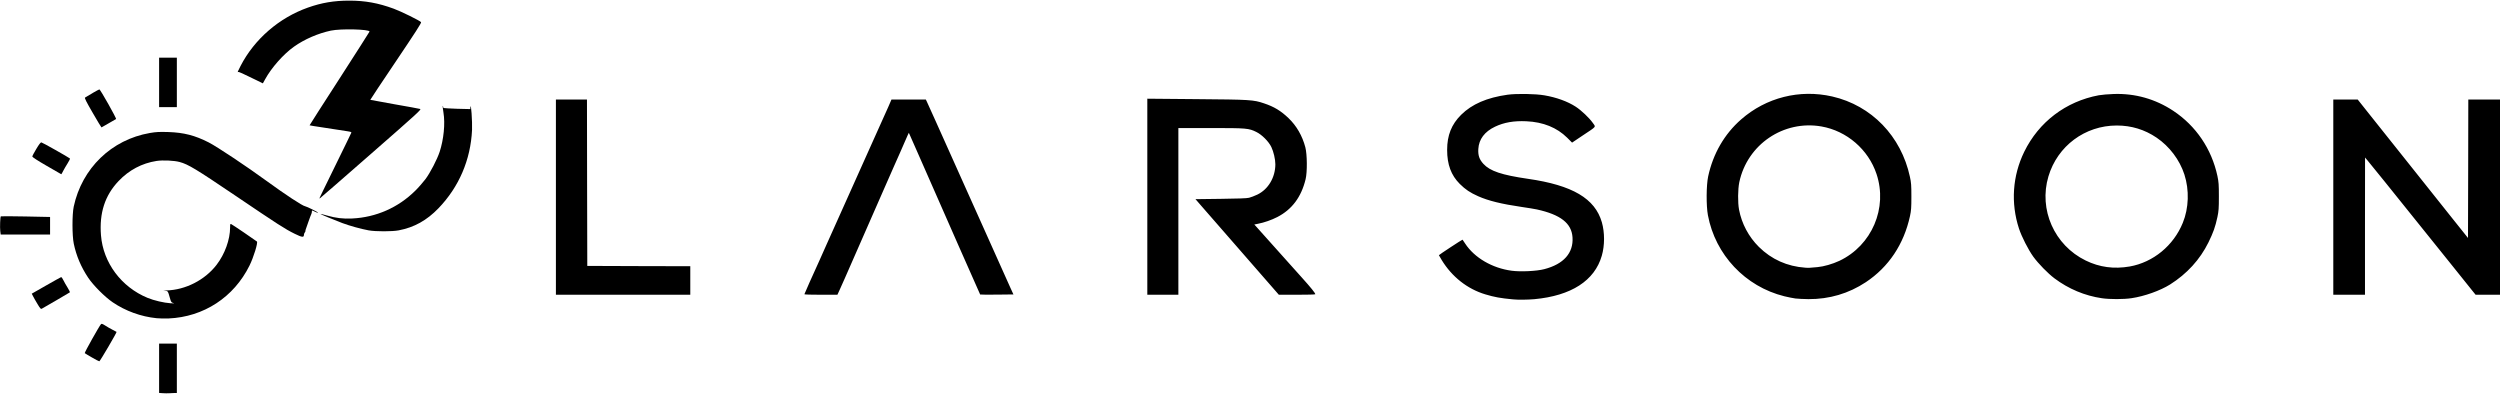
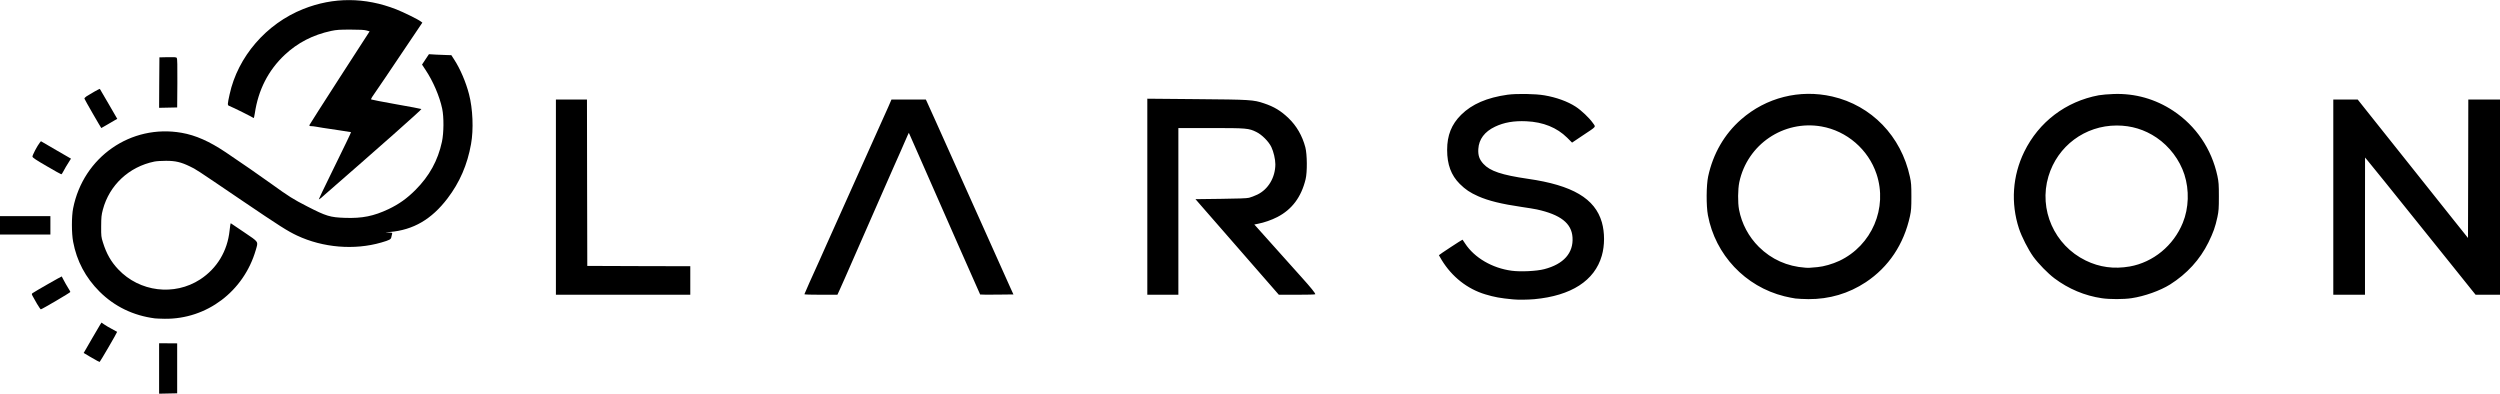
<svg xmlns="http://www.w3.org/2000/svg" viewBox="0 0 3944 621" role="img" aria-label="Larsoon Energy">
-   <path fill="currentColor" fill-rule="evenodd" d="M247.0 502.0C222.5 499.5 198.3 490.8 177.8 476.9C165.3 468.4 147.2 450.2 139.1 438.1C127.8 421.1 120.4 403.6 116.4 384.5C113.7 371.8 113.7 338.3 116.3 326.0C129.3 265.4 175.9 220.3 236.5 209.8C246.6 208.1 251.2 207.9 265.5 208.3C290.1 209.1 307.5 213.6 329.3 224.7C342.6 231.5 388.5 262.1 420.5 285.4C450.1 307.0 477.5 325.0 481.4 325.4C484.0 325.8 502.4 334.9 501.7 335.6C501.4 335.9 499.4 335.2 497.1 334.1C492.1 331.5 492.0 331.5 492.0 334.0C492.0 335.1 491.6 336.8 491.1 337.8C490.6 338.7 488.5 344.2 486.5 350.0C484.5 355.8 482.6 361.2 482.3 362.0C481.9 362.8 481.8 363.9 481.9 364.4C482.0 364.8 481.5 365.9 480.8 366.8C480.1 367.6 479.5 369.2 479.5 370.3C479.5 374.9 476.7 374.6 464.9 368.8C449.3 361.1 439.6 354.8 370.5 308.1C309.4 266.8 296.9 259.2 283.5 255.6C274.7 253.2 256.9 252.4 247.0 253.9C223.9 257.5 203.5 268.3 187.1 285.6C165.5 308.3 156.5 336.0 159.3 371.2C162.7 414.4 191.3 452.8 232.8 469.9C242.9 474.1 258.9 477.8 269.0 478.4C273.7 478.7 276.0 478.6 274.1 478.2C270.4 477.4 269.8 476.6 268.0 470.0C264.9 459.0 265.0 459.1 260.1 458.7C256.7 458.5 257.4 458.3 262.6 458.2C292.6 457.4 323.2 441.8 341.6 417.9C354.7 400.9 363.0 377.9 363.0 358.8C363.0 353.8 363.3 352.9 364.5 353.4C366.0 353.9 403.4 379.3 405.3 381.0C407.2 382.7 400.1 405.9 393.6 419.0C368.9 468.9 321.4 500.0 266.0 502.4C260.2 502.6 251.7 502.5 247.0 502.0Z" />
-   <path fill="currentColor" fill-rule="evenodd" d="M256.8 620.3L251.0 619.9L251.0 581.0L251.0 542.1L265.0 542.1L279.0 542.1L279.0 581.0L279.0 620.0L275.1 620.0C273.0 620.0 269.3 620.2 266.9 620.4C264.5 620.6 259.9 620.5 256.8 620.3ZM145.0 563.9C139.2 560.6 134.1 557.5 133.7 557.1C133.0 556.4 156.6 514.2 159.4 511.3C160.2 510.4 161.8 510.9 166.0 513.6C169.0 515.6 174.2 518.5 177.5 520.2C180.8 521.9 183.7 523.4 183.9 523.6C184.6 524.2 157.8 570.0 156.7 570.0C156.0 570.0 150.8 567.3 145.0 563.9ZM59.2 479.7C56.5 475.2 53.3 469.7 52.2 467.4L50.1 463.3L72.7 450.4C85.1 443.3 95.8 437.4 96.4 437.2C97.1 437.1 98.7 439.2 99.9 441.9C101.2 444.6 104.2 449.9 106.6 453.7C108.9 457.4 110.6 460.8 110.2 461.2C109.6 461.7 70.5 484.6 65.8 487.1C64.4 487.8 63.3 486.6 59.2 479.7ZM0.4 364.4C-0.3 358.6 0.3 342.3 1.3 341.3C1.6 341.0 19.2 341.1 40.4 341.5L79.0 342.3L79.0 356.1L79.0 370.0L40.1 370.0L1.1 370.0L0.4 364.4ZM581.5 363.4C569.5 361.2 551.8 356.3 540.0 351.9C526.7 346.9 504.9 337.8 505.3 337.4C505.5 337.2 510.2 338.4 515.8 340.0C529.8 344.0 541.2 345.4 555.5 344.7C593.2 342.9 628.1 327.6 655.0 301.0C660.3 295.8 667.6 287.4 671.3 282.5C678.8 272.4 689.6 251.6 693.6 239.5C700.0 219.9 702.5 195.0 699.6 177.6C698.7 172.2 698.2 167.5 698.5 167.2C698.8 166.9 699.0 167.4 699.0 168.3C699.0 169.2 699.4 170.1 699.9 170.4C700.4 170.7 710.0 171.2 721.3 171.6L741.9 172.1L742.2 168.8C743.0 160.1 745.3 192.2 744.7 204.9C742.5 252.1 724.1 295.0 691.7 328.6C673.3 347.7 653.3 358.8 629.0 363.4C618.6 365.4 592.6 365.4 581.5 363.4ZM504.0 312.6C504.0 312.4 506.5 307.1 509.6 300.9C518.7 282.5 538.7 241.7 546.2 226.1C550.0 218.1 553.5 210.9 554.0 209.9C554.9 208.4 554.1 208.0 547.7 207.0C538.9 205.7 533.1 204.8 508.1 200.9C497.4 199.3 488.5 197.9 488.4 197.7C488.2 197.6 509.5 164.4 535.6 124.0C561.6 83.6 583.0 50.2 583.0 49.8C583.1 46.1 537.6 45.0 522.0 48.3C501.5 52.7 480.3 61.9 463.7 73.7C447.2 85.4 428.2 106.9 418.3 125.0L414.7 131.5L404.1 126.3C382.1 115.5 376.7 113.1 375.8 113.6C374.3 114.5 374.9 112.9 379.6 103.9C401.4 61.7 440.3 28.1 485.7 12.0C507.5 4.3 526.8 1.0 551.0 1.0C576.0 1.0 596.5 4.7 621.1 13.7C633.1 18.1 662.9 32.8 664.3 35.0C665.0 36.2 655.2 51.3 624.5 96.9C602.2 130.0 584.0 157.3 584.2 157.5C584.4 157.7 601.6 160.8 622.5 164.5C643.4 168.1 661.6 171.5 662.9 171.9C665.2 172.6 657.8 179.3 585.2 242.8C541.1 281.4 504.8 313.0 504.5 313.0C504.2 313.0 504.0 312.8 504.0 312.6ZM73.8 261.7C59.0 253.2 51.0 247.9 51.0 246.9C51.0 246.0 53.8 240.6 57.3 234.9C61.5 227.8 64.1 224.5 65.2 224.6C66.7 224.7 107.9 248.0 110.3 250.0C110.8 250.4 109.1 253.8 106.7 257.6C104.3 261.4 101.1 266.9 99.6 269.8C98.2 272.6 96.9 275.0 96.7 274.9C96.6 274.9 86.3 268.9 73.8 261.7ZM146.2 177.9C135.8 160.0 133.1 154.5 134.2 153.9C139.2 150.6 156.0 141.0 156.8 141.0C158.2 141.0 184.4 187.4 183.1 187.8C182.5 188.0 177.2 191.1 171.3 194.6C165.4 198.1 160.4 201.0 160.1 201.0C159.8 201.0 153.5 190.6 146.2 177.9ZM251.0 130.0L251.0 91.0L265.0 91.0L279.0 91.0L279.0 130.0L279.0 169.0L265.0 169.0L251.0 169.0L251.0 130.0Z" />
+   <g fill="currentColor">
+     <path fill-rule="evenodd" d="M244.5,502.3C210.2,497.9 180.6,483.5 157.0,460.0C135.0,438.0 121.0,411.7 115.4,381.5C112.8,368.0 112.8,341.3 115.4,328.5C131.4,247.8 206.5,195.5 286.5,209.5C308.7,213.4 330.2,222.9 356.2,240.3C381.3,257.2 409.4,276.6 428.0,290.0C455.6,309.9 462.5,314.3 484.4,325.5C514.8,341.1 520.7,342.9 544.5,343.7C571.6,344.6 589.4,341.0 613.0,329.9C629.5,322.0 641.9,313.2 655.5,299.6C677.4,277.6 690.8,253.3 697.2,223.7C700.2,209.8 700.4,184.7 697.6,171.5C693.6,152.3 683.2,128.0 671.4,110.4L665.8,101.9L671.2,93.7L676.7,85.5L688.6,86.2C695.1,86.5 703.1,86.9 706.3,86.9L712.0,87.0L716.6,94.1C726.0,108.5 735.0,129.6 739.9,148.5C745.9,171.4 747.3,204.3 743.1,227.3C737.3,259.9 725.2,287.8 706.0,313.0C680.9,346.0 652.1,362.8 615.0,366.0C606.5,366.7 606.5,366.7 612.9,366.9C619.0,367.0 619.2,367.1 618.5,369.2C618.1,370.5 617.6,372.8 617.3,374.4C616.7,377.6 614.3,378.9 601.5,382.6C559.2,394.9 509.4,390.8 468.6,371.6C453.7,364.6 441.4,356.8 381.5,316.2C306.5,265.3 309.8,267.5 299.5,262.5C285.7,255.8 276.9,253.7 262.0,253.7C255.1,253.7 246.8,254.2 243.5,254.9C203.5,263.1 172.6,292.0 162.3,330.6C160.0,339.3 159.7,342.6 159.6,357.0C159.5,372.5 159.7,374.0 162.4,382.5C168.0,400.4 175.1,412.8 186.5,424.9C220.2,460.6 275.0,467.3 315.8,440.8C342.4,423.4 358.8,396.1 362.2,363.7C362.8,357.3 363.7,352.1 364.1,352.2C364.4,352.4 374.0,358.8 385.3,366.5C408.9,382.5 407.5,380.5 403.5,394.5C384.6,459.6 326.2,503.7 259.9,502.9C253.1,502.8 246.1,502.5 244.5,502.3Z" />
+     <path fill-rule="evenodd" d="M251.0,581.3L251.0,541.5L265.2,541.6L279.5,541.7L279.5,581.1L279.5,620.5L265.2,620.8L251.0,621.1L251.0,581.3ZM153.5,569.3C151.8,568.5 146.3,565.3 141.2,562.3L132.0,556.8L133.9,553.6C134.9,551.9 140.2,542.9 145.5,533.5C150.9,524.1 156.4,514.8 157.7,512.7L160.1,508.9L164.3,511.8C166.6,513.4 172.1,516.7 176.5,519.0C180.9,521.4 184.6,523.4 184.8,523.5C185.3,523.9 157.8,571.0 157.2,571.0C156.8,570.9 155.2,570.2 153.5,569.3ZM58.3,479.2C55.5,474.4 52.4,469.0 51.5,467.1C49.8,463.8 49.8,463.6 51.6,462.3C55.0,459.8 97.1,435.8 97.4,436.1C97.6,436.3 99.0,439.0 100.5,442.0C102.0,445.0 105.0,450.2 107.1,453.6C109.3,457.0 111.0,460.1 111.0,460.6C111.0,461.6 66.0,488.0 64.4,488.0C63.9,488.0 61.2,484.0 58.3,479.2ZM0.0,355.5L0.0,341.0L39.8,341.0L79.5,341.0L79.5,355.5L79.5,370.0L39.8,370.0L0.0,370.0L0.0,355.5ZM503.0,314.3C503.0,313.7 511.4,296.2 521.6,275.4C543.4,231.0 554.1,208.8 553.8,208.5C553.6,208.4 545.4,207.1 535.5,205.6C509.5,201.8 504.1,200.9 498.7,199.9C496.1,199.4 492.5,199.0 490.8,199.0C488.4,199.0 487.9,198.6 488.2,197.2C488.5,196.3 510.0,162.7 535.9,122.5L583.1,49.5L578.3,48.1C574.9,47.1 567.5,46.7 553.0,46.7C535.7,46.7 530.9,47.0 522.4,48.8C493.6,55.0 469.6,67.4 449.1,86.6C423.2,111.0 407.4,142.0 402.0,178.8C401.3,183.4 400.5,186.7 400.1,186.2C399.5,185.3 366.9,169.0 361.4,167.0C358.7,165.9 358.8,164.5 362.2,149.0C375.1,89.5 420.1,37.4 478.5,14.2C526.1,-4.7 575.8,-4.5 625.0,14.7C636.7,19.3 659.5,30.5 663.9,33.9L666.3,35.7L646.5,65.1C635.6,81.3 618.3,106.9 608.2,122.0C598.0,137.1 588.6,151.0 587.2,152.8C585.9,154.7 585.2,156.5 585.6,156.9C586.1,157.3 603.8,160.7 625.0,164.5C646.2,168.2 664.1,171.6 664.8,172.0C665.9,172.5 599.7,231.1 506.3,312.4C504.5,313.9 503.0,314.8 503.0,314.3ZM73.5,262.0C56.9,252.4 51.4,248.7 51.2,247.1C50.9,245.1 58.9,229.8 62.8,225.0L64.6,222.8L88.3,236.6L112.0,250.3L110.3,252.9C106.6,258.5 100.9,268.2 99.3,271.5C98.4,273.4 97.2,275.0 96.6,274.9C96.0,274.9 85.6,269.1 73.5,262.0ZM146.5,179.4C139.3,167.0 133.4,156.3 133.2,155.6C133.0,154.9 134.6,153.2 136.7,151.8C142.4,148.1 157.1,139.8 157.5,140.2C157.7,140.4 163.9,151.1 171.4,164.0L185.0,187.5L181.4,189.5C179.4,190.6 173.8,193.9 168.9,196.8C164.0,199.6 159.9,202.0 159.8,202.0C159.6,202.0 153.7,191.8 146.5,179.4ZM251.2,130.3L251.5,90.5L264.6,90.2C274.9,90.0 278.0,90.2 278.9,91.3C279.7,92.4 280.0,103.2 279.8,131.1L279.5,169.5L265.2,169.8L251.0,170.1L251.2,130.3Z" />
+   </g>
  <path fill="currentColor" fill-rule="evenodd" d="M2387.0 472.3C2366.8 470.4 2357.6 468.7 2343.3 464.4C2314.9 455.9 2290.6 436.7 2274.4 410.2C2272.0 406.2 2270.0 402.8 2270.0 402.6C2270.0 402.0 2307.0 377.7 2307.3 378.1C2307.5 378.3 2309.3 381.1 2311.4 384.2C2326.0 406.6 2354.1 423.0 2384.7 427.1C2398.8 429.0 2424.3 427.8 2436.3 424.6C2466.8 416.7 2482.4 399.1 2480.8 374.5C2479.4 352.2 2461.9 338.6 2424.5 330.4C2420.7 329.6 2409.9 327.8 2400.7 326.5C2368.6 321.8 2348.3 316.8 2332.0 309.6C2319.0 303.8 2311.9 299.0 2302.9 290.1C2289.3 276.5 2283.0 259.6 2283.0 236.5C2283.0 213.4 2289.9 196.2 2305.1 181.1C2322.2 164.2 2345.8 154.0 2378.5 149.4C2392.8 147.5 2422.1 147.9 2436.5 150.4C2455.3 153.6 2473.0 160.0 2485.8 168.3C2494.6 174.0 2507.3 186.0 2512.8 193.9C2517.7 200.9 2519.6 198.6 2496.8 213.8L2480.1 225.0L2472.3 217.2C2456.2 201.3 2434.6 192.5 2408.0 191.3C2388.2 190.4 2372.8 193.1 2358.5 199.9C2342.1 207.7 2333.1 219.7 2332.2 235.0C2331.6 245.2 2333.8 251.5 2340.2 258.5C2350.6 269.9 2369.2 276.1 2410.5 282.1C2480.8 292.2 2516.3 313.2 2527.1 350.7C2531.7 366.9 2531.7 387.2 2527.0 403.4C2515.7 442.8 2478.8 466.6 2420.5 472.0C2410.2 472.9 2394.9 473.1 2387.0 472.3ZM2832.5 470.9C2828.7 470.4 2820.8 468.8 2815.0 467.4C2753.3 452.1 2706.1 402.0 2694.4 339.5C2691.6 324.5 2691.8 292.3 2694.8 278.3C2702.5 242.5 2720.4 211.5 2746.8 188.4C2786.3 153.8 2839.1 140.5 2890.5 152.2C2952.5 166.4 2999.3 214.8 3013.1 279.0C3015.1 288.0 3015.4 292.5 3015.4 310.0C3015.4 327.5 3015.1 332.0 3013.2 340.9C3003.5 385.4 2979.5 421.3 2943.5 445.2C2916.4 463.1 2885.9 472.1 2853.0 471.9C2845.6 471.8 2836.3 471.4 2832.5 470.9ZM3316.0 470.5C3289.1 466.6 3263.3 455.8 3241.1 439.1C3230.7 431.3 3215.7 415.9 3207.7 404.9C3199.8 393.9 3189.3 373.3 3185.1 360.5C3172.0 320.3 3174.9 277.5 3193.4 239.5C3216.5 192.3 3259.1 160.0 3311.0 150.3C3315.7 149.5 3326.3 148.5 3334.5 148.3C3368.4 147.1 3400.4 156.2 3428.5 174.8C3464.4 198.6 3489.0 234.9 3498.2 277.6C3500.2 287.1 3500.5 291.3 3500.5 310.0C3500.5 328.7 3500.2 332.9 3498.2 342.4C3494.8 358.1 3491.7 366.8 3484.0 382.5C3470.6 409.6 3450.1 432.0 3423.5 448.8C3407.8 458.6 3383.1 467.4 3362.8 470.4C3350.4 472.3 3328.2 472.3 3316.0 470.5ZM877.0 311.0L877.0 157.0L901.5 157.0L926.0 157.0L926.2 288.2L926.5 419.5L1007.8 419.8L1089.0 420.0L1089.0 442.5L1089.0 465.0L983.0 465.0L877.0 465.0L877.0 311.0ZM1269.0 464.2C1269.0 463.6 1282.0 434.4 1292.5 411.5C1293.2 409.9 1298.6 397.9 1304.3 385.0C1310.1 372.1 1320.1 349.8 1326.5 335.5C1341.7 301.8 1356.6 268.4 1370.0 238.5C1375.9 225.3 1384.2 206.8 1388.4 197.5C1392.6 188.2 1398.4 175.2 1401.3 168.8L1406.4 157.0L1433.5 157.0L1460.6 157.0L1462.4 160.8C1463.4 162.8 1469.8 176.9 1476.5 192.0C1483.3 207.1 1494.1 231.2 1500.5 245.5C1506.9 259.8 1517.8 284.1 1524.7 299.5C1531.6 314.9 1542.3 338.8 1548.5 352.5C1554.7 366.2 1563.4 385.8 1568.0 396.0C1581.6 426.4 1589.0 442.9 1594.0 454.0L1598.8 464.5L1572.8 464.8C1558.4 464.9 1546.5 464.9 1546.3 464.6C1546.1 464.4 1530.6 429.4 1511.9 386.9C1470.3 292.4 1460.0 268.8 1447.5 240.5C1442.1 228.4 1436.9 216.5 1435.8 214.0L1433.8 209.5L1432.1 213.0C1431.2 214.9 1428.7 220.6 1426.6 225.5C1424.5 230.4 1421.7 236.8 1420.5 239.5C1419.2 242.2 1414.7 252.4 1410.5 262.0C1406.3 271.6 1398.9 288.5 1394.0 299.5C1385.6 318.5 1343.4 414.7 1332.8 439.0C1330.0 445.3 1326.2 453.8 1324.4 457.8L1321.1 465.0L1295.1 465.0C1280.7 465.0 1269.0 464.7 1269.0 464.2ZM1810.0 310.3L1810.0 155.7L1887.8 156.4C1972.6 157.1 1977.4 157.4 1994.0 163.0C2010.0 168.3 2020.8 174.9 2032.8 186.4C2045.5 198.6 2054.5 214.2 2059.3 232.3C2062.2 243.4 2062.5 271.6 2059.7 282.8C2052.9 310.9 2038.2 330.5 2015.1 342.4C2006.0 347.1 1994.2 351.2 1984.7 353.0L1978.8 354.2L1981.2 356.8C1984.8 360.7 2025.6 406.3 2031.5 413.0C2034.2 416.1 2044.0 427.0 2053.1 437.1C2068.4 454.1 2075.0 462.3 2075.0 464.2C2075.0 464.7 2062.1 465.0 2046.2 465.0L2017.5 465.0L1978.5 420.3C1957.0 395.7 1931.6 366.5 1922.0 355.5C1912.4 344.5 1900.3 330.7 1895.2 324.8L1886.0 314.2L1925.7 313.7C1952.2 313.4 1967.2 312.9 1970.5 312.0C1973.2 311.4 1979.1 309.1 1983.6 307.0C2000.8 298.7 2011.9 280.0 2012.0 259.2C2012.0 251.3 2009.2 239.3 2005.7 232.0C2001.5 223.2 1990.7 212.4 1982.0 208.2C1970.0 202.3 1966.8 202.0 1910.2 202.0L1859.0 202.0L1859.0 333.5L1859.0 465.0L1834.5 465.0L1810.0 465.0L1810.0 310.3ZM3681.0 311.0L3681.0 157.0L3700.2 157.0L3719.5 157.0L3740.0 182.8C3751.2 196.9 3779.8 232.8 3803.5 262.5C3827.2 292.2 3857.1 329.8 3870.0 346.0L3893.5 375.4L3893.8 266.2L3894.0 157.0L3919.0 157.0L3944.0 157.0L3944.0 311.0L3944.0 465.0L3924.7 465.0L3905.5 465.0L3898.9 456.8C3895.3 452.2 3882.0 435.7 3869.4 420.0C3847.1 392.3 3808.3 344.1 3761.7 286.0C3749.1 270.3 3737.0 255.5 3734.9 253.0L3731.1 248.5L3731.0 356.8L3731.0 465.0L3706.0 465.0L3681.0 465.0L3681.0 311.0ZM2867.3 421.4C2877.3 420.5 2891.1 416.5 2901.8 411.5C2953.1 387.2 2978.3 328.1 2960.4 274.5C2947.5 235.8 2913.5 206.5 2873.5 199.5C2813.7 189.1 2756.5 227.9 2743.9 287.5C2741.6 298.8 2741.4 319.4 2743.5 330.7C2747.7 352.9 2758.7 373.5 2774.8 389.5C2794.7 409.2 2819.5 420.3 2848.0 422.3C2852.6 422.7 2855.2 422.6 2867.3 421.4ZM3359.9 420.4C3396.9 413.8 3429.0 387.5 3443.6 351.5C3453.1 328.3 3454.0 299.8 3446.1 275.3C3438.6 252.2 3422.6 231.0 3402.3 217.2C3383.4 204.4 3362.5 198.0 3339.4 198.0C3289.3 198.0 3245.9 230.3 3231.6 278.3C3216.0 330.6 3240.9 386.9 3290.4 411.0C3312.2 421.7 3335.1 424.7 3359.9 420.4Z" />
</svg>
